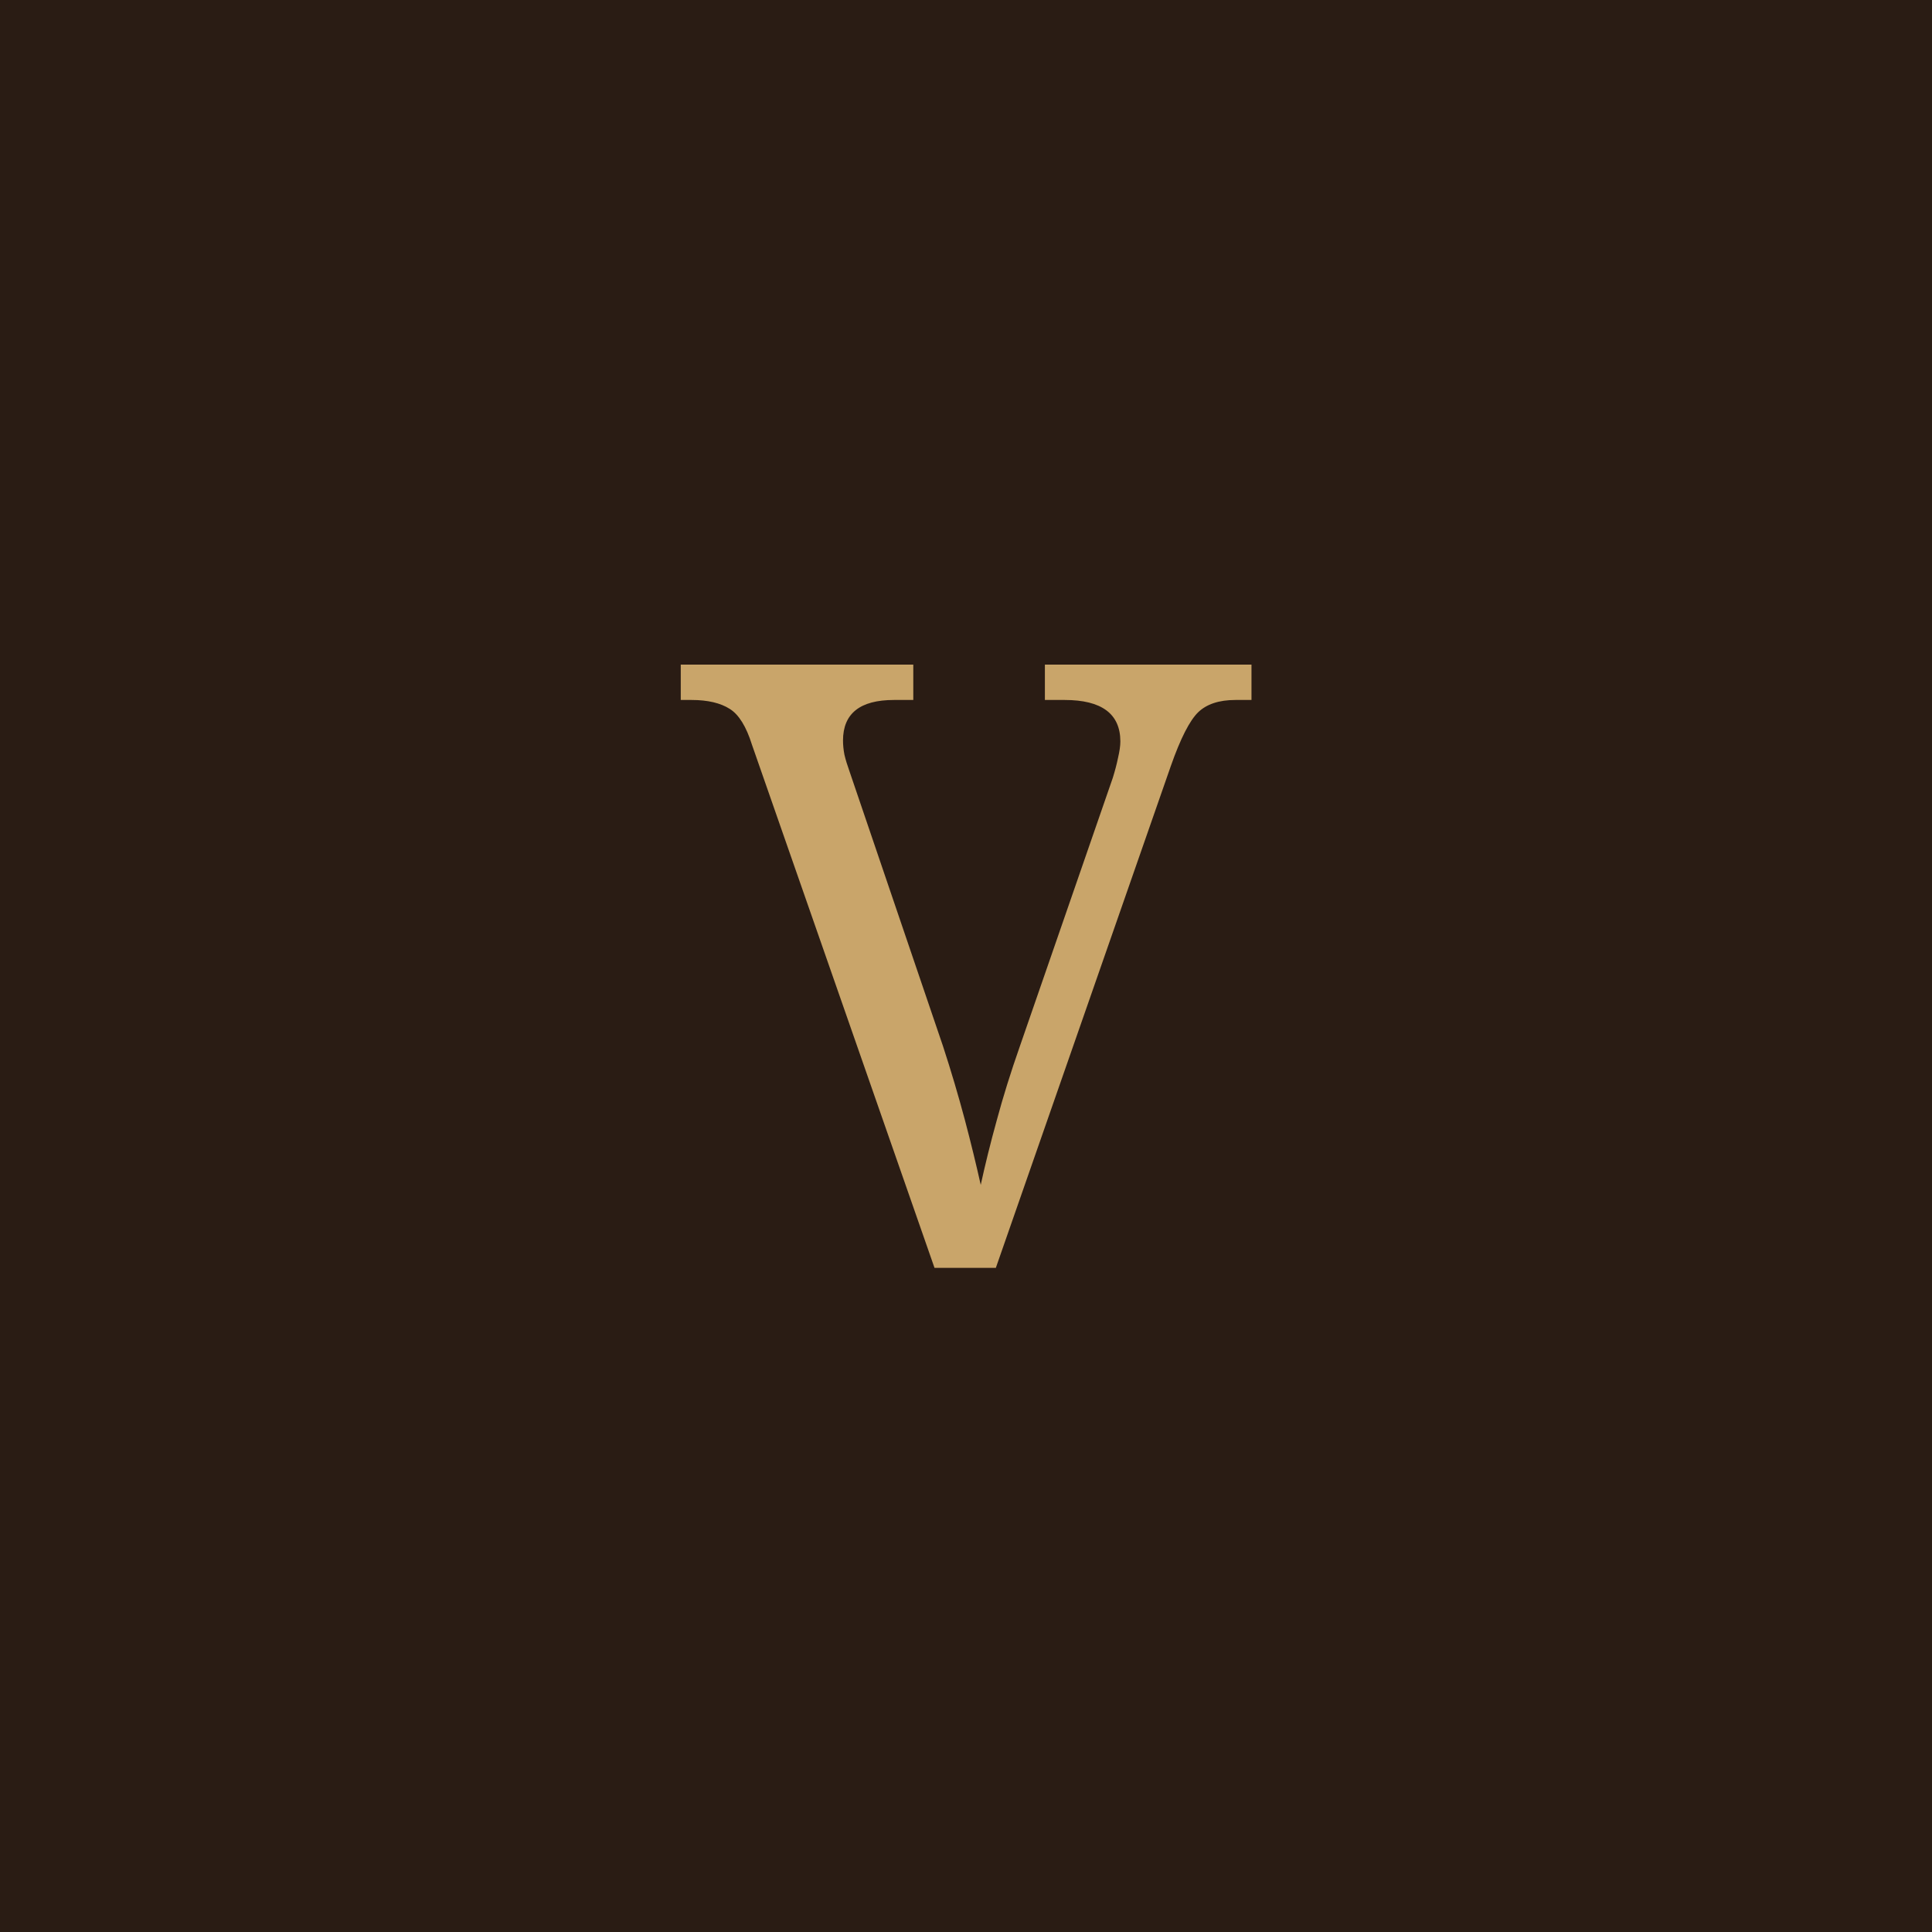
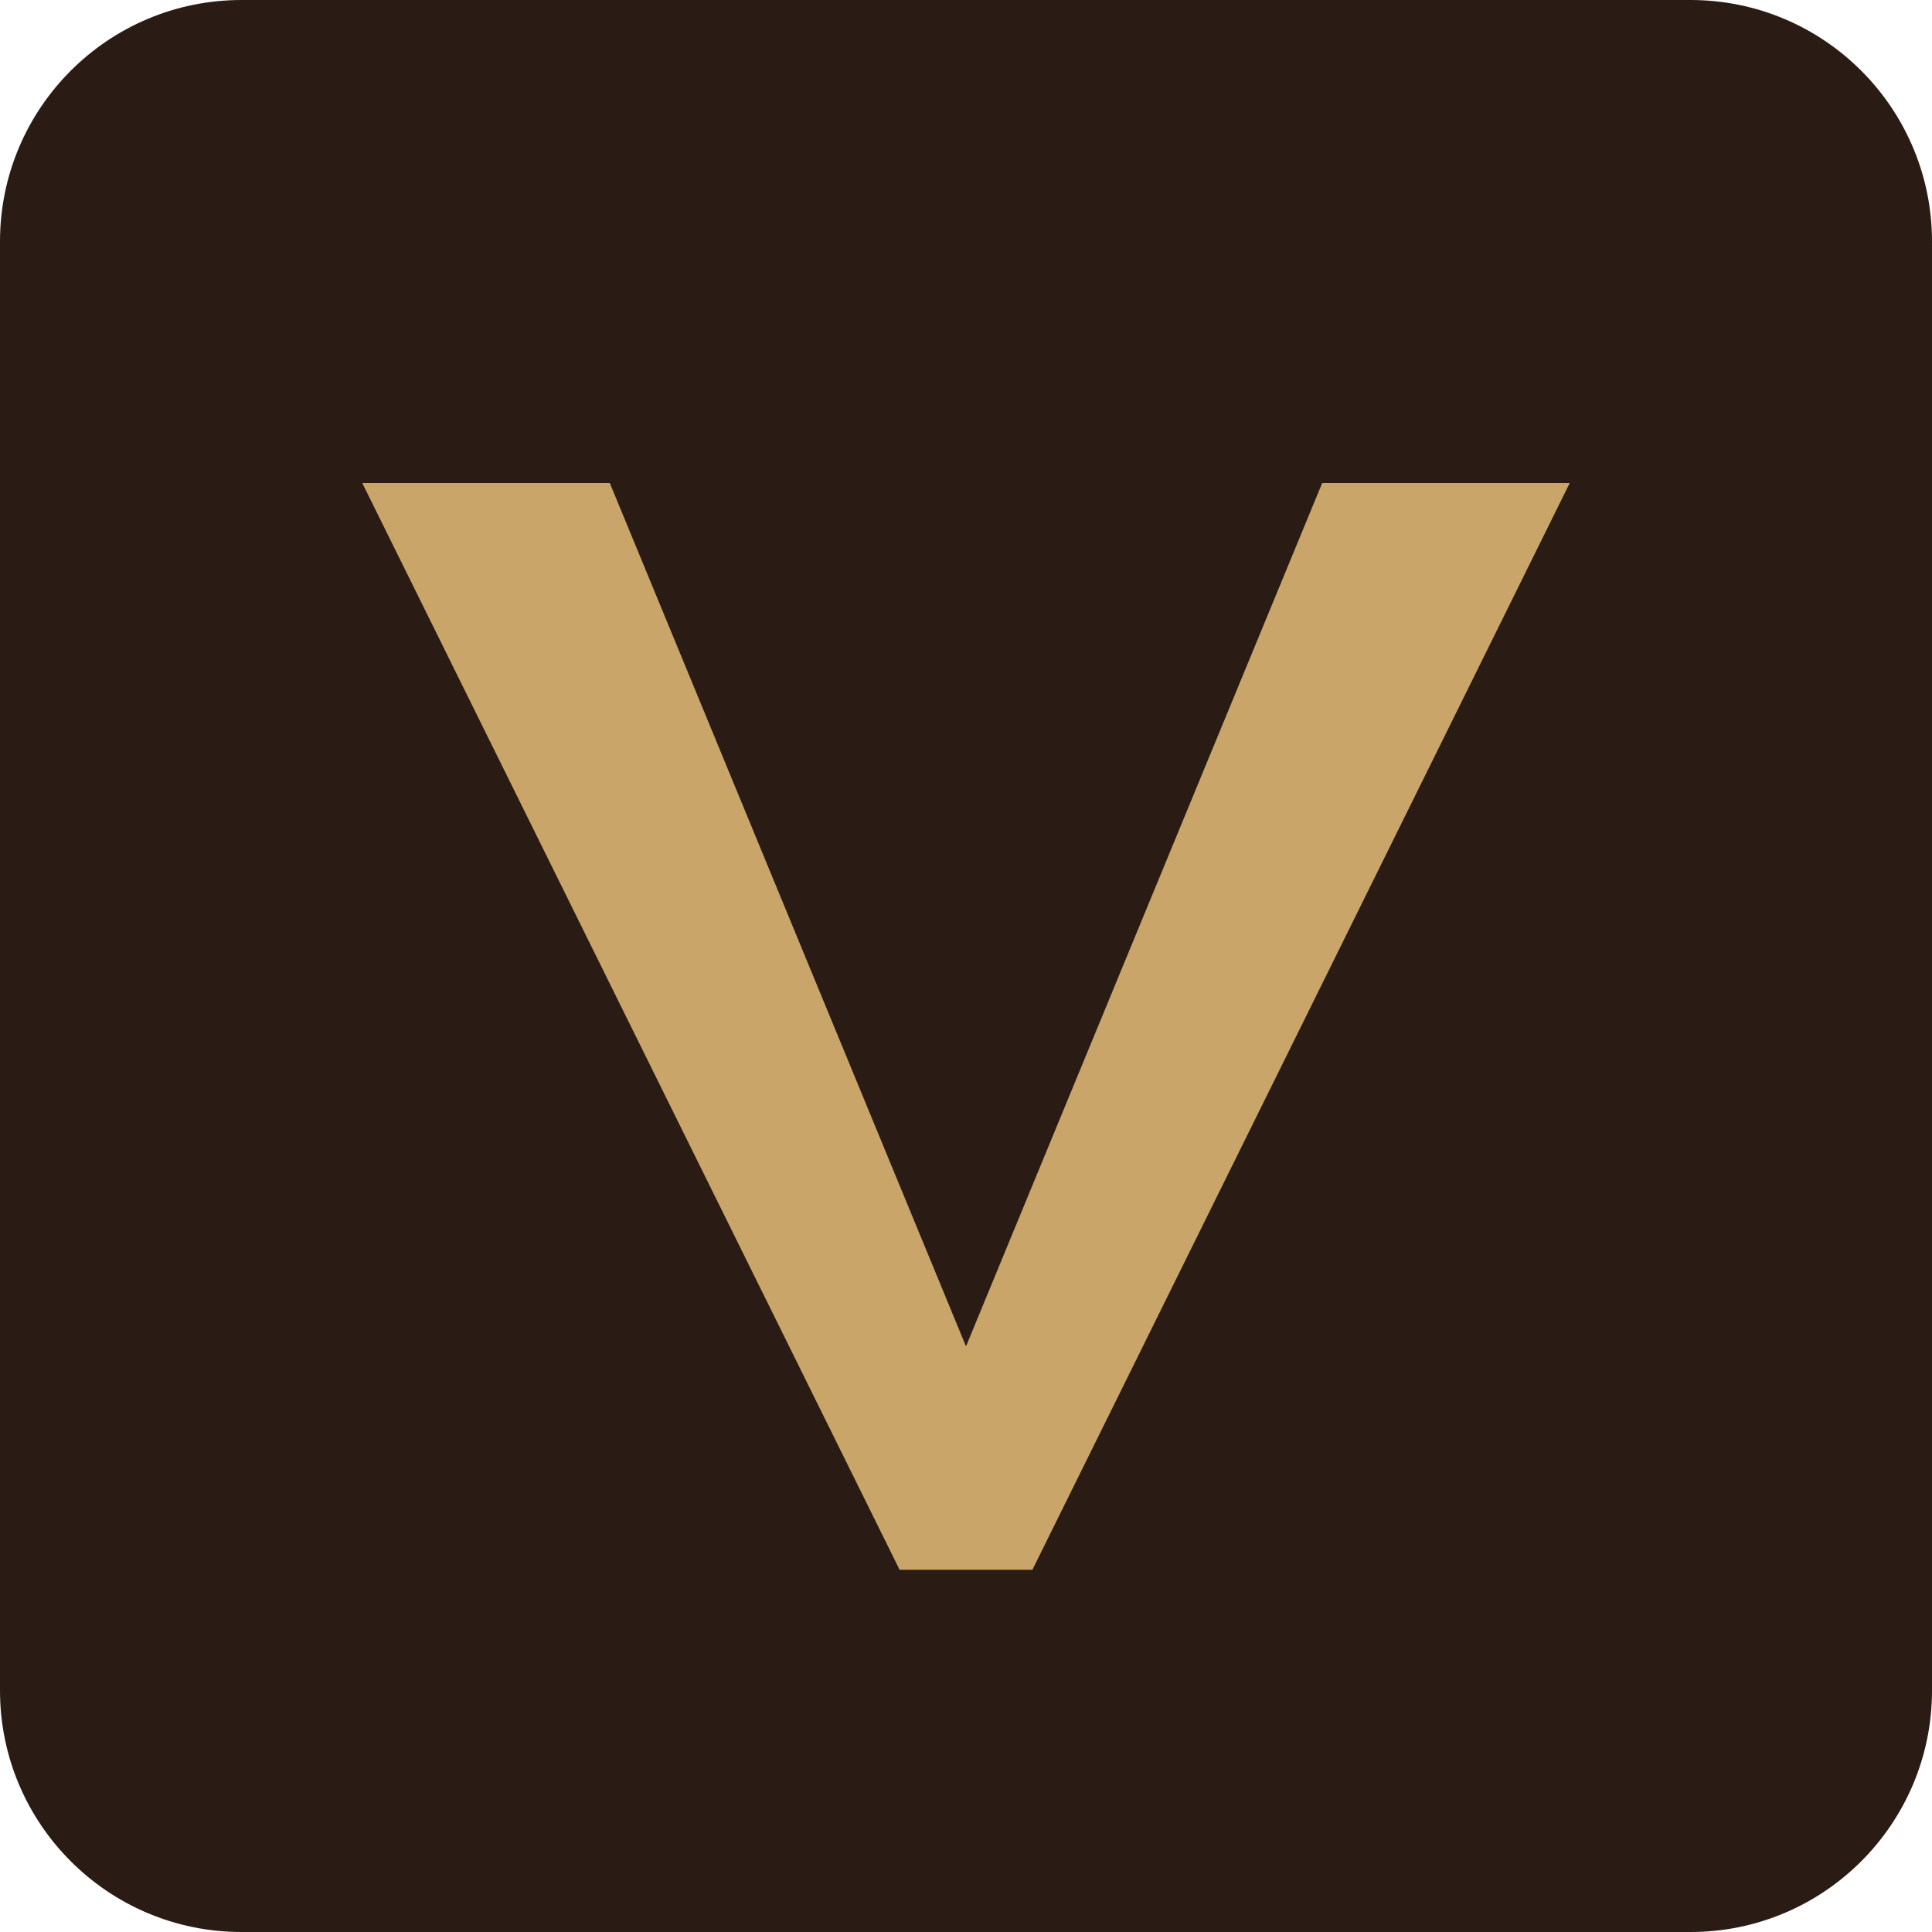
<svg xmlns="http://www.w3.org/2000/svg" viewBox="0 0 64 64" role="img" aria-label="Veershree Realty">
-   <rect width="64" height="64" fill="#2a1c14" />
-   <text x="32" y="42" text-anchor="middle" font-family="Georgia, serif" font-size="28" fill="#c9a56a">V</text>
+   <rect width="64" height="64" rx="8" fill="#2a1c14" />
+   <path fill="#c9a56a" d="M12 16h8.2l11.8 28.6L43.8 16H52L34.2 52h-4.4L12 16z" />
</svg>
